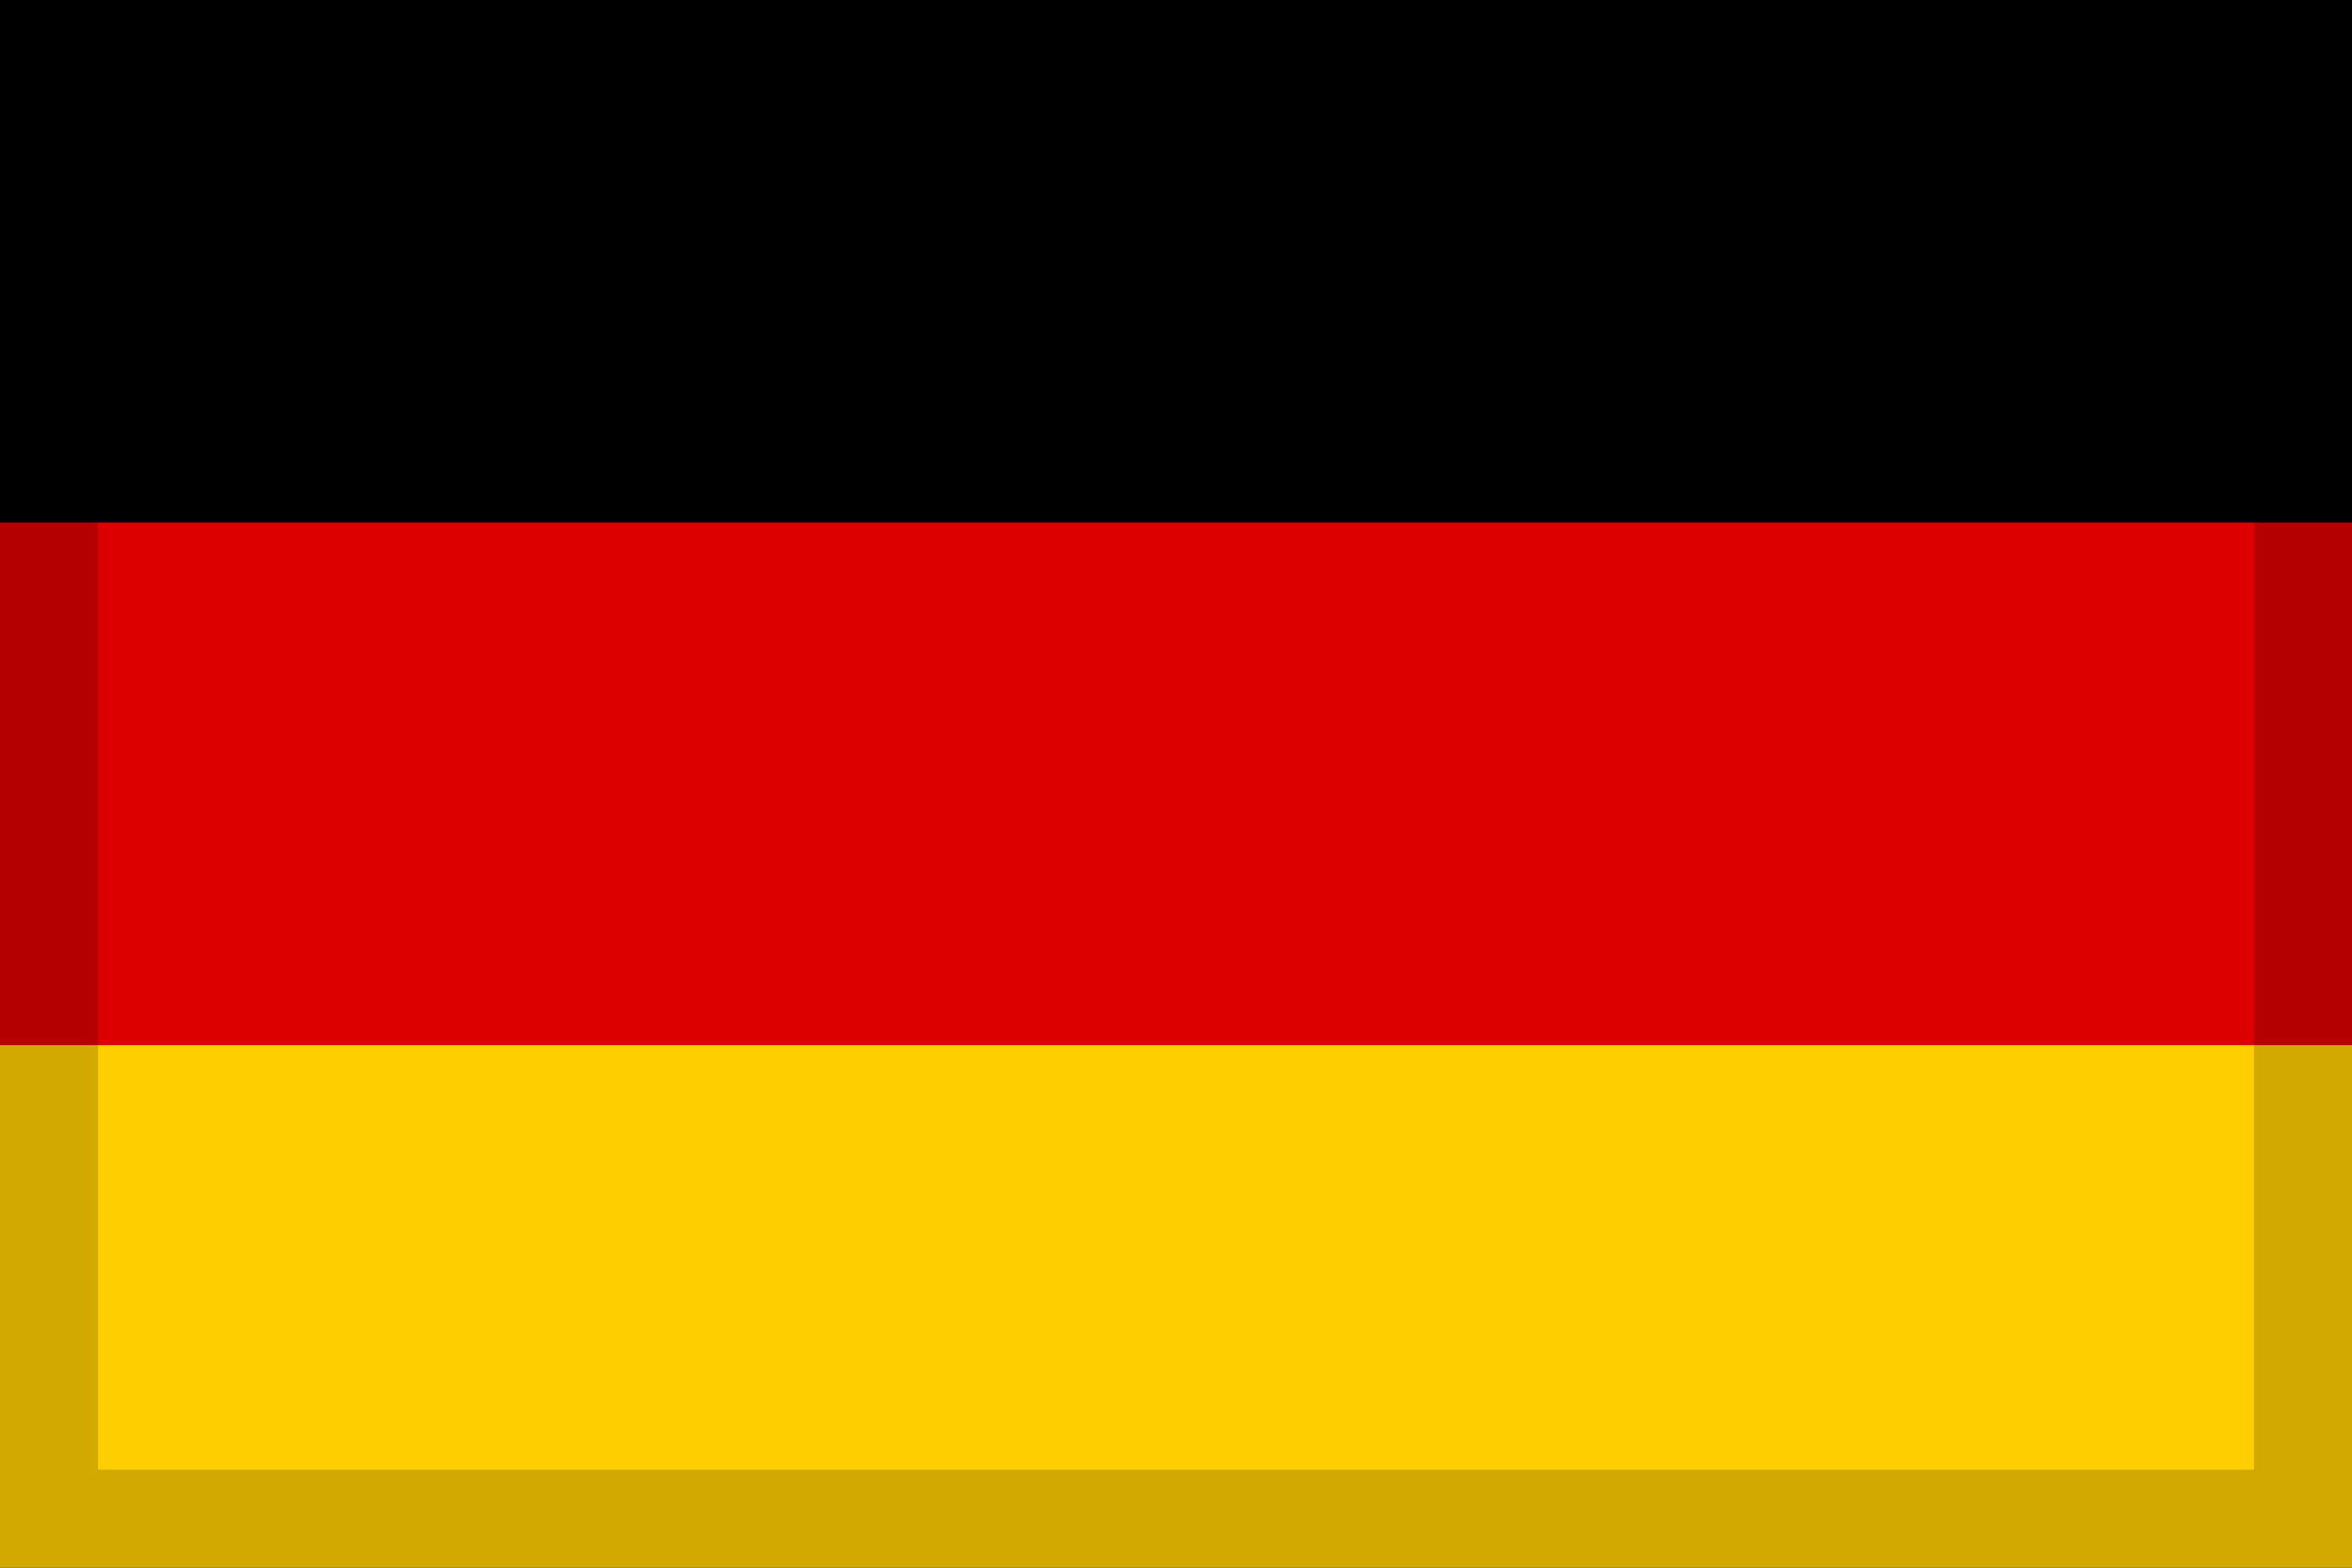
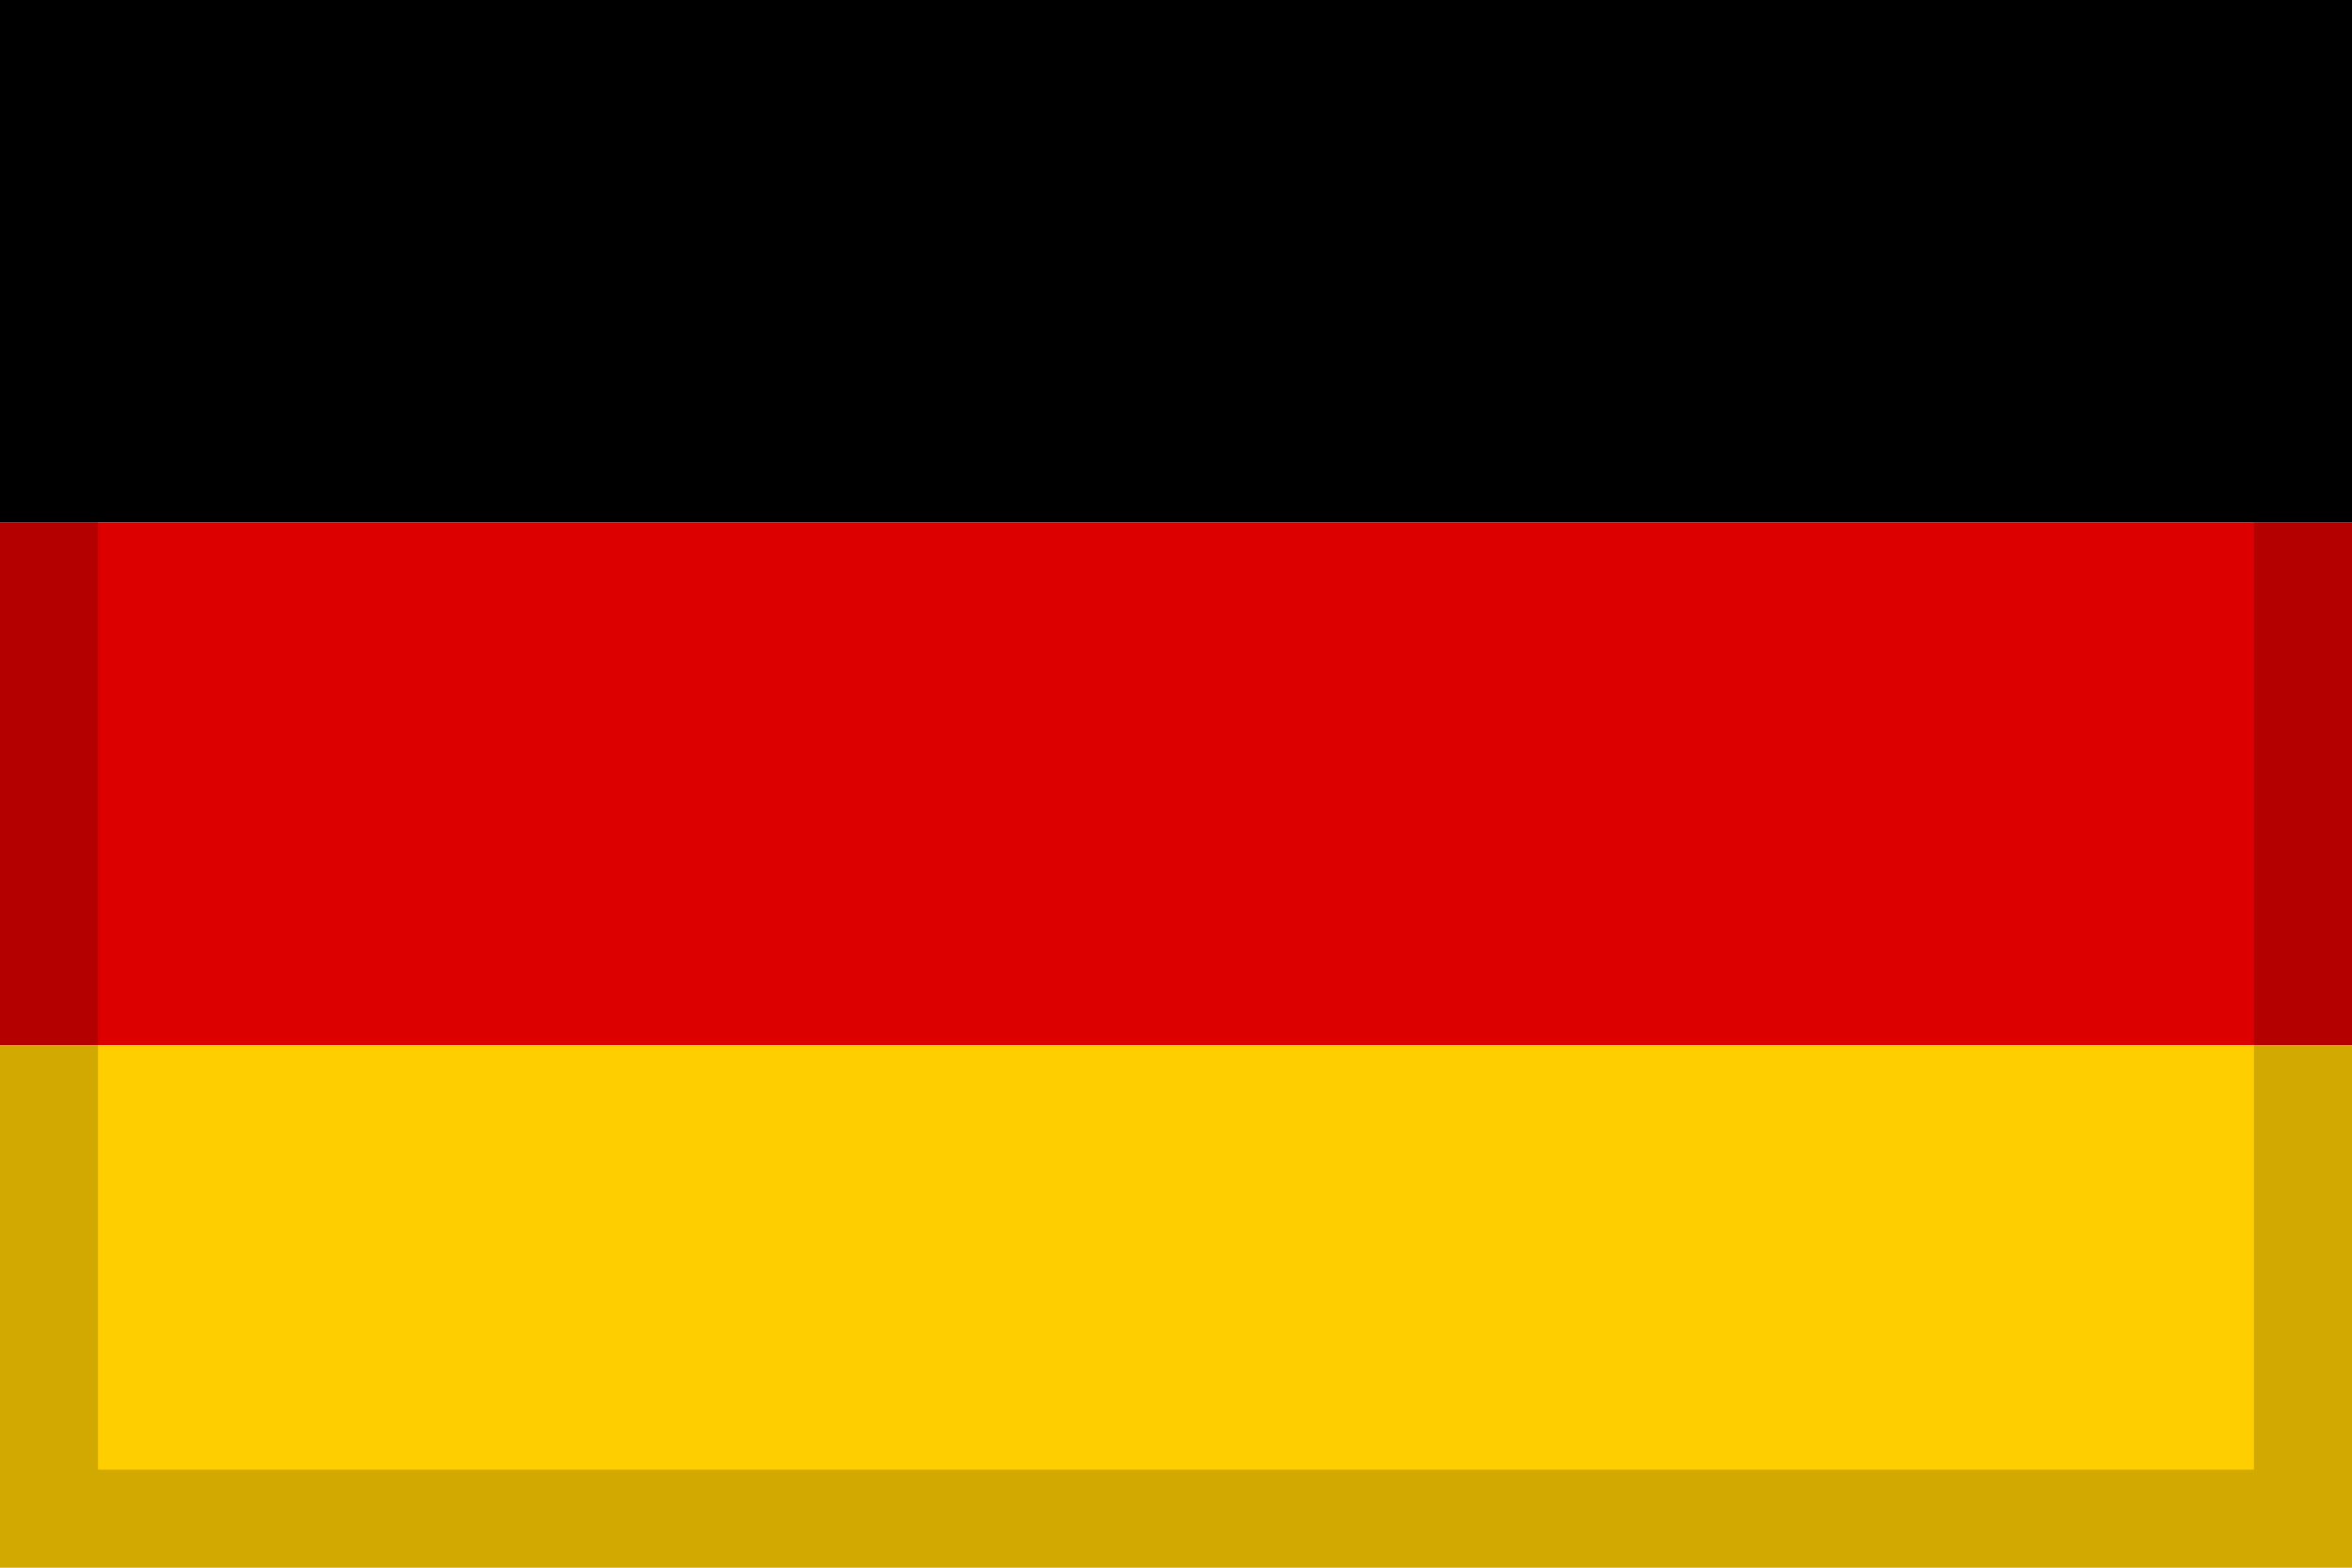
- <svg xmlns="http://www.w3.org/2000/svg" viewBox="0 0 24 16" role="img" aria-label="DE flag">
-   <rect width="24" height="16" fill="#000000" />
+ <svg xmlns="http://www.w3.org/2000/svg" viewBox="0 0 24 16" role="img" aria-label="Germany flag">
+   <rect width="24" height="5.333" fill="#000" />
  <rect y="5.333" width="24" height="5.334" fill="#dd0000" />
  <rect y="10.667" width="24" height="5.333" fill="#ffce00" />
  <rect x=".5" y=".5" width="23" height="15" fill="none" stroke="rgba(0,0,0,.18)" />
</svg>
